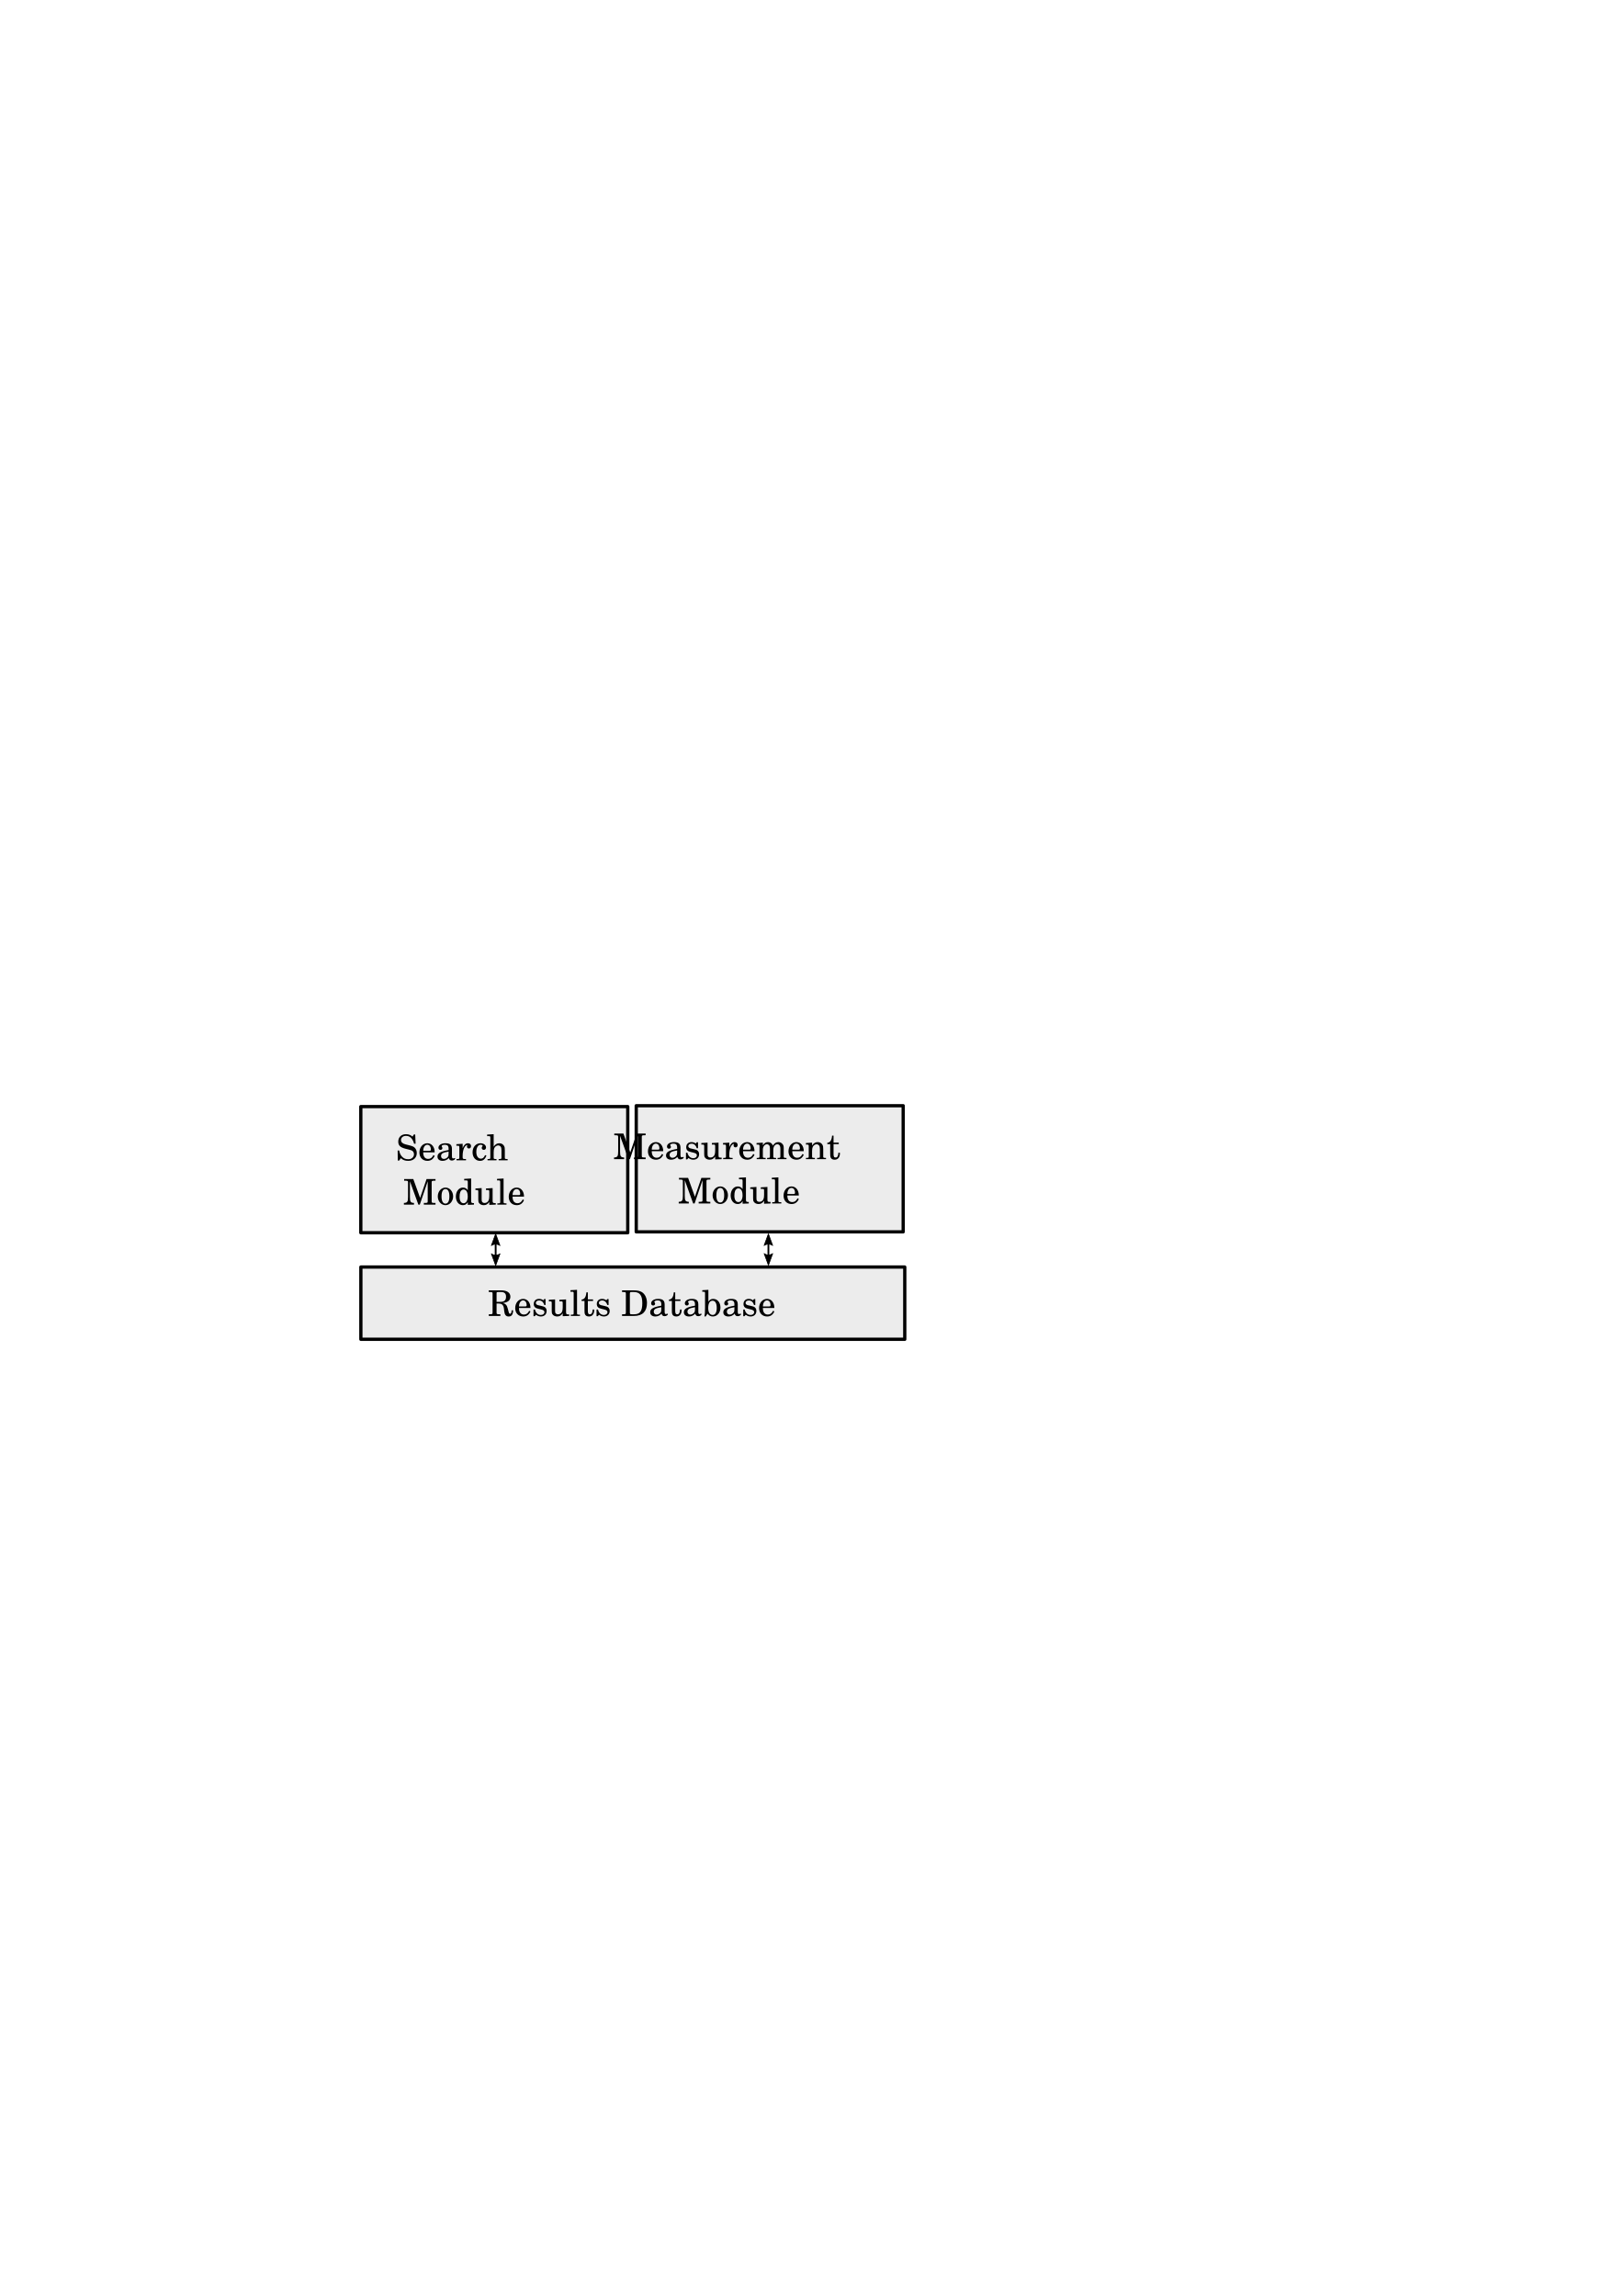
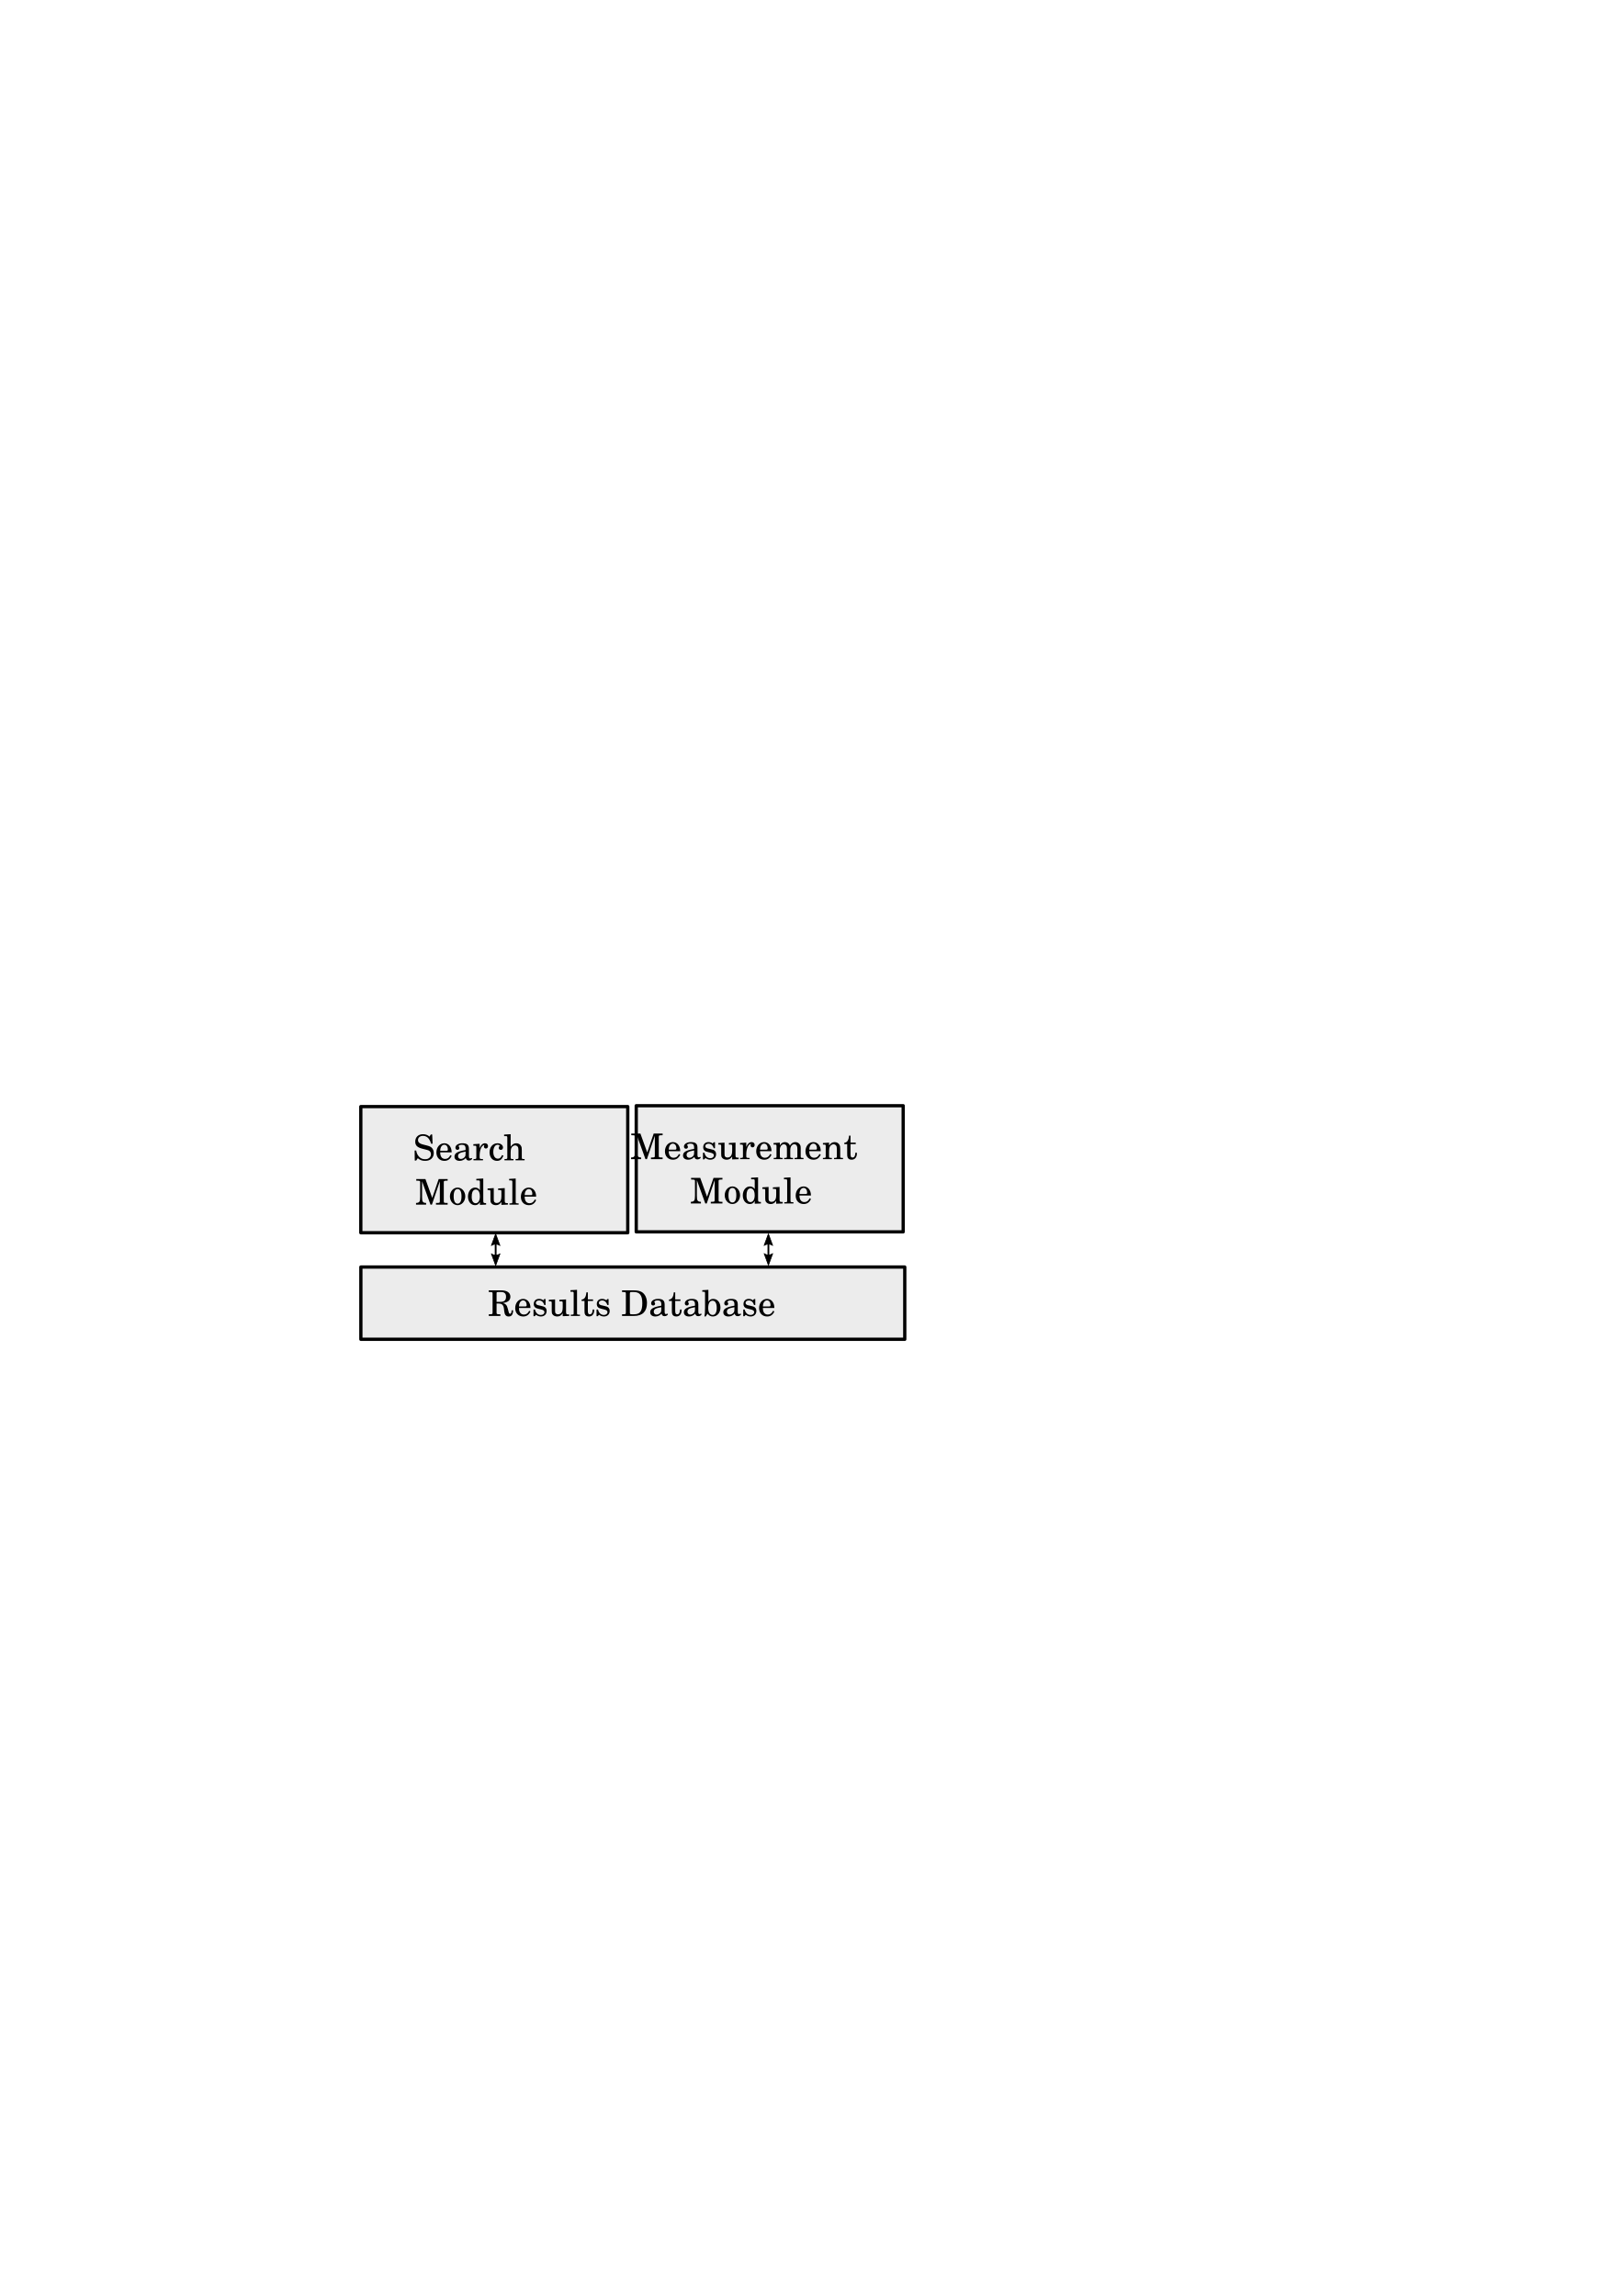
<svg xmlns="http://www.w3.org/2000/svg" xmlns:ns1="http://www.openswatchbook.org/uri/2009/osb" width="210mm" height="297mm" viewBox="0 0 744.094 1052.362" id="svg2" version="1.1">
  <defs id="defs4">
    <marker style="overflow:visible;" id="Arrow2Mend" refX="0.0" refY="0.0" orient="auto">
      <path transform="scale(0.6) rotate(180) translate(0,0)" d="M 8.719,4.034 L -2.207,0.016 L 8.719,-4.002 C 6.973,-1.63 6.983,1.616 8.719,4.034 z " style="fill-rule:evenodd;stroke-width:0.625;stroke-linejoin:round;stroke:#000000;stroke-opacity:1;fill:#000000;fill-opacity:1" id="path5740" />
    </marker>
    <marker style="overflow:visible" id="Arrow2Mstart" refX="0.0" refY="0.0" orient="auto">
      <path transform="scale(0.6) translate(0,0)" d="M 8.719,4.034 L -2.207,0.016 L 8.719,-4.002 C 6.973,-1.63 6.983,1.616 8.719,4.034 z " style="fill-rule:evenodd;stroke-width:0.625;stroke-linejoin:round;stroke:#000000;stroke-opacity:1;fill:#000000;fill-opacity:1" id="path5737" />
    </marker>
    <marker style="overflow:visible" id="TriangleInL" refX="0.0" refY="0.0" orient="auto">
      <path transform="scale(-0.8)" style="fill-rule:evenodd;stroke:#000000;stroke-width:1pt;stroke-opacity:1;fill:#000000;fill-opacity:1" d="M 5.77,0.0 L -2.88,5.0 L -2.88,-5.0 L 5.77,0.0 z " id="path5846" />
    </marker>
    <marker style="overflow:visible;" id="marker7203" refX="0.0" refY="0.0" orient="auto">
      <path transform="scale(0.8) rotate(180) translate(12.5,0)" style="fill-rule:evenodd;stroke:#000000;stroke-width:1pt;stroke-opacity:1;fill:#000000;fill-opacity:1" d="M 0.0,0.0 L 5.0,-5.0 L -12.5,0.0 L 5.0,5.0 L 0.0,0.0 z " id="path7205" />
    </marker>
    <marker style="overflow:visible" id="Tail" refX="0.0" refY="0.0" orient="auto">
      <g style="stroke:#000000;stroke-opacity:1;fill:#000000;fill-opacity:1" transform="scale(-1.2)" id="g5749">
        <path style="fill:#000000;fill-rule:evenodd;stroke:#000000;stroke-width:0.8;stroke-linecap:round;stroke-opacity:1;fill-opacity:1" d="M -3.805,-3.959 L 0.544,0" id="path5751" />
        <path style="fill:#000000;fill-rule:evenodd;stroke:#000000;stroke-width:0.8;stroke-linecap:round;stroke-opacity:1;fill-opacity:1" d="M -1.287,-3.959 L 3.062,0" id="path5753" />
        <path style="fill:#000000;fill-rule:evenodd;stroke:#000000;stroke-width:0.8;stroke-linecap:round;stroke-opacity:1;fill-opacity:1" d="M 1.305,-3.959 L 5.654,0" id="path5755" />
        <path style="fill:#000000;fill-rule:evenodd;stroke:#000000;stroke-width:0.8;stroke-linecap:round;stroke-opacity:1;fill-opacity:1" d="M -3.805,4.178 L 0.544,0.22" id="path5757" />
        <path style="fill:#000000;fill-rule:evenodd;stroke:#000000;stroke-width:0.8;stroke-linecap:round;stroke-opacity:1;fill-opacity:1" d="M -1.287,4.178 L 3.062,0.22" id="path5759" />
        <path style="fill:#000000;fill-rule:evenodd;stroke:#000000;stroke-width:0.8;stroke-linecap:round;stroke-opacity:1;fill-opacity:1" d="M 1.305,4.178 L 5.654,0.22" id="path5761" />
      </g>
    </marker>
    <marker style="overflow:visible;" id="Arrow1Lend" refX="0.0" refY="0.0" orient="auto">
      <path transform="scale(0.8) rotate(180) translate(12.5,0)" style="fill-rule:evenodd;stroke:#000000;stroke-width:1pt;stroke-opacity:1;fill:#000000;fill-opacity:1" d="M 0.0,0.0 L 5.0,-5.0 L -12.5,0.0 L 5.0,5.0 L 0.0,0.0 z " id="path5716" />
    </marker>
    <marker style="overflow:visible;" id="Arrow2Lend" refX="0.0" refY="0.0" orient="auto">
      <path transform="scale(1.1) rotate(180) translate(1,0)" d="M 8.719,4.034 L -2.207,0.016 L 8.719,-4.002 C 6.973,-1.63 6.983,1.616 8.719,4.034 z " style="fill-rule:evenodd;stroke-width:0.625;stroke-linejoin:round;stroke:#000000;stroke-opacity:1;fill:#000000;fill-opacity:1" id="path5734" />
    </marker>
    <marker style="overflow:visible" id="Arrow1Lstart" refX="0.0" refY="0.0" orient="auto">
      <path transform="scale(0.8) translate(12.5,0)" style="fill-rule:evenodd;stroke:#000000;stroke-width:1pt;stroke-opacity:1;fill:#000000;fill-opacity:1" d="M 0.0,0.0 L 5.0,-5.0 L -12.5,0.0 L 5.0,5.0 L 0.0,0.0 z " id="path5713" />
    </marker>
    <linearGradient ns1:paint="solid" id="linearGradient5594">
      <stop id="stop5596" offset="0" style="stop-color:#dc00ff;stop-opacity:1;" />
    </linearGradient>
    <marker style="overflow:visible" id="Arrow2Mstart-8" refX="0" refY="0" orient="auto">
      <path transform="scale(0.6,0.6)" d="M 8.719,4.034 -2.207,0.016 8.719,-4.002 c -1.745,2.372 -1.735,5.617 -6e-7,8.035 z" style="fill:#000000;fill-opacity:1;fill-rule:evenodd;stroke:#000000;stroke-width:0.625;stroke-linejoin:round;stroke-opacity:1" id="path5737-2" />
    </marker>
    <marker style="overflow:visible" id="Arrow2Mend-8" refX="0" refY="0" orient="auto">
      <path transform="scale(-0.6,-0.6)" d="M 8.719,4.034 -2.207,0.016 8.719,-4.002 c -1.745,2.372 -1.735,5.617 -6e-7,8.035 z" style="fill:#000000;fill-opacity:1;fill-rule:evenodd;stroke:#000000;stroke-width:0.625;stroke-linejoin:round;stroke-opacity:1" id="path5740-5" />
    </marker>
    <marker style="overflow:visible" id="Arrow2Mstart-8-8" refX="0" refY="0" orient="auto">
      <path transform="scale(0.6,0.6)" d="M 8.719,4.034 -2.207,0.016 8.719,-4.002 c -1.745,2.372 -1.735,5.617 -6e-7,8.035 z" style="fill:#000000;fill-opacity:1;fill-rule:evenodd;stroke:#000000;stroke-width:0.625;stroke-linejoin:round;stroke-opacity:1" id="path5737-2-4" />
    </marker>
    <marker style="overflow:visible" id="Arrow2Mend-8-4" refX="0" refY="0" orient="auto">
      <path transform="scale(-0.6,-0.6)" d="M 8.719,4.034 -2.207,0.016 8.719,-4.002 c -1.745,2.372 -1.735,5.617 -6e-7,8.035 z" style="fill:#000000;fill-opacity:1;fill-rule:evenodd;stroke:#000000;stroke-width:0.625;stroke-linejoin:round;stroke-opacity:1" id="path5740-5-4" />
    </marker>
    <marker style="overflow:visible" id="Arrow2Mstart-8-8-2" refX="0" refY="0" orient="auto">
      <path transform="scale(0.6,0.6)" d="M 8.719,4.034 -2.207,0.016 8.719,-4.002 c -1.745,2.372 -1.735,5.617 -6e-7,8.035 z" style="fill:#000000;fill-opacity:1;fill-rule:evenodd;stroke:#000000;stroke-width:0.625;stroke-linejoin:round;stroke-opacity:1" id="path5737-2-4-1" />
    </marker>
    <marker style="overflow:visible" id="Arrow2Mend-8-4-8" refX="0" refY="0" orient="auto">
      <path transform="scale(-0.6,-0.6)" d="M 8.719,4.034 -2.207,0.016 8.719,-4.002 c -1.745,2.372 -1.735,5.617 -6e-7,8.035 z" style="fill:#000000;fill-opacity:1;fill-rule:evenodd;stroke:#000000;stroke-width:0.625;stroke-linejoin:round;stroke-opacity:1" id="path5740-5-4-8" />
    </marker>
  </defs>
  <g id="layer1">
    <rect y="507.203" x="165.347" height="57.813" width="122.336" id="rect3348" style="fill:#ececec;fill-opacity:1;fill-rule:evenodd;stroke:#000000;stroke-width:1.5;stroke-linecap:butt;stroke-linejoin:round;stroke-miterlimit:4;stroke-dasharray:none;stroke-opacity:1" />
    <rect y="580.737" x="165.374" height="33.114" width="249.251" id="rect3348-08" style="fill:#ececec;fill-opacity:1;fill-rule:evenodd;stroke:#000000;stroke-width:1.5;stroke-linecap:butt;stroke-linejoin:round;stroke-miterlimit:4;stroke-dasharray:none;stroke-opacity:1" />
-     <path id="path7177" d="m 227.148,566.607 0,12.352" style="fill:none;fill-rule:evenodd;stroke:#000000;stroke-width:0.824;stroke-linecap:butt;stroke-linejoin:miter;stroke-miterlimit:3.8;stroke-dasharray:none;stroke-opacity:1;marker-start:url(#Arrow2Mstart);marker-end:url(#Arrow2Mend)" />
-     <path id="path7177-5" d="m 352.138,566.602 0,12.24" style="fill:none;fill-rule:evenodd;stroke:#000000;stroke-width:0.82;stroke-linecap:butt;stroke-linejoin:miter;stroke-miterlimit:3.8;stroke-dasharray:none;stroke-opacity:1;marker-start:url(#Arrow2Mstart-8);marker-end:url(#Arrow2Mend-8)" />
-     <text id="text10538" y="603.16" x="223.562" style="font-style:normal;font-variant:normal;font-weight:normal;font-stretch:normal;font-size:20px;line-height:125%;font-family:'TeX Gyre Schola';-inkscape-font-specification:'TeX Gyre Schola';letter-spacing:0px;word-spacing:0px;fill:#000000;fill-opacity:1;stroke:none;stroke-width:1px;stroke-linecap:butt;stroke-linejoin:miter;stroke-opacity:1" xml:space="preserve">
-       <tspan style="font-size:16.25px" y="603.16" x="223.562" id="tspan10540">Results Database</tspan>
+     <path id="path7177" d="m 227.148,566.607 v 12.352" style="fill:none;fill-rule:evenodd;stroke:#000000;stroke-width:0.824;stroke-linecap:butt;stroke-linejoin:miter;stroke-miterlimit:3.8;stroke-dasharray:none;stroke-opacity:1;marker-start:url(#Arrow2Mstart);marker-end:url(#Arrow2Mend)" />
+     <path id="path7177-5" d="m 352.138,566.602 v 12.24" style="fill:none;fill-rule:evenodd;stroke:#000000;stroke-width:0.82;stroke-linecap:butt;stroke-linejoin:miter;stroke-miterlimit:3.8;stroke-dasharray:none;stroke-opacity:1;marker-start:url(#Arrow2Mstart-8);marker-end:url(#Arrow2Mend-8)" />
+     <text id="text10538" y="603.16" x="223.562" style="font-style:normal;font-variant:normal;font-weight:normal;font-stretch:normal;line-height:0%;font-family:'TeX Gyre Schola';-inkscape-font-specification:'TeX Gyre Schola';letter-spacing:0px;word-spacing:0px;fill:#000000;fill-opacity:1;stroke:none;stroke-width:1px;stroke-linecap:butt;stroke-linejoin:miter;stroke-opacity:1" xml:space="preserve">
+       <tspan style="font-size:16.25px;line-height:1.25" y="603.16" x="223.562" id="tspan10540">Results Database</tspan>
    </text>
-     <text id="text10538-0" y="531.819" x="226.62" style="font-style:normal;font-variant:normal;font-weight:normal;font-stretch:normal;font-size:20px;line-height:125%;font-family:'TeX Gyre Schola';-inkscape-font-specification:'TeX Gyre Schola';text-align:center;letter-spacing:0px;word-spacing:0px;text-anchor:middle;fill:#000000;fill-opacity:1;stroke:none;stroke-width:1px;stroke-linecap:butt;stroke-linejoin:miter;stroke-opacity:1" xml:space="preserve">
-       <tspan style="font-size:16.25px;text-align:center;text-anchor:middle" y="531.819" x="228.874" id="tspan10540-3">Search </tspan>
-       <tspan style="font-size:16.25px;text-align:center;text-anchor:middle" y="552.132" x="226.62" id="tspan19840">Module</tspan>
+     <text id="text10538-0" y="531.819" x="226.62" style="font-style:normal;font-variant:normal;font-weight:normal;font-stretch:normal;line-height:0%;font-family:'TeX Gyre Schola';-inkscape-font-specification:'TeX Gyre Schola';text-align:center;letter-spacing:0px;word-spacing:0px;text-anchor:middle;fill:#000000;fill-opacity:1;stroke:none;stroke-width:1px;stroke-linecap:butt;stroke-linejoin:miter;stroke-opacity:1" xml:space="preserve">
+       <tspan style="font-size:16.25px;line-height:1.25;text-align:center;text-anchor:middle" y="531.819" x="228.874" id="tspan10540-3">Search </tspan>
+       <tspan style="font-size:16.25px;line-height:1.25;text-align:center;text-anchor:middle" y="552.132" x="226.62" id="tspan19840">Module</tspan>
    </text>
    <rect y="506.799" x="291.567" height="57.813" width="122.336" id="rect3348-0" style="fill:#ececec;fill-opacity:1;fill-rule:evenodd;stroke:#000000;stroke-width:1.5;stroke-linecap:butt;stroke-linejoin:round;stroke-miterlimit:4;stroke-dasharray:none;stroke-opacity:1" />
-     <text id="text10538-0-6" y="531.294" x="352.556" style="font-style:normal;font-variant:normal;font-weight:normal;font-stretch:normal;font-size:20px;line-height:125%;font-family:'TeX Gyre Schola';-inkscape-font-specification:'TeX Gyre Schola';letter-spacing:0px;word-spacing:0px;fill:#000000;fill-opacity:1;stroke:none;stroke-width:1px;stroke-linecap:butt;stroke-linejoin:miter;stroke-opacity:1" xml:space="preserve">
-       <tspan style="font-size:16.25px;text-align:center;text-anchor:middle" y="531.294" x="354.81" id="tspan10540-3-6">Measurement </tspan>
-       <tspan id="tspan10578" style="font-size:16.25px;text-align:center;text-anchor:middle" y="551.606" x="352.556">Module</tspan>
+     <text id="text10538-0-6" y="531.294" x="352.556" style="font-style:normal;font-variant:normal;font-weight:normal;font-stretch:normal;line-height:0%;font-family:'TeX Gyre Schola';-inkscape-font-specification:'TeX Gyre Schola';letter-spacing:0px;word-spacing:0px;fill:#000000;fill-opacity:1;stroke:none;stroke-width:1px;stroke-linecap:butt;stroke-linejoin:miter;stroke-opacity:1" xml:space="preserve">
+       <tspan style="font-size:16.25px;line-height:1.25;text-align:center;text-anchor:middle" y="531.294" x="354.81" id="tspan10540-3-6">Measurement </tspan>
+       <tspan id="tspan10578" style="font-size:16.25px;line-height:1.25;text-align:center;text-anchor:middle" y="551.606" x="352.556">Module</tspan>
    </text>
  </g>
</svg>
